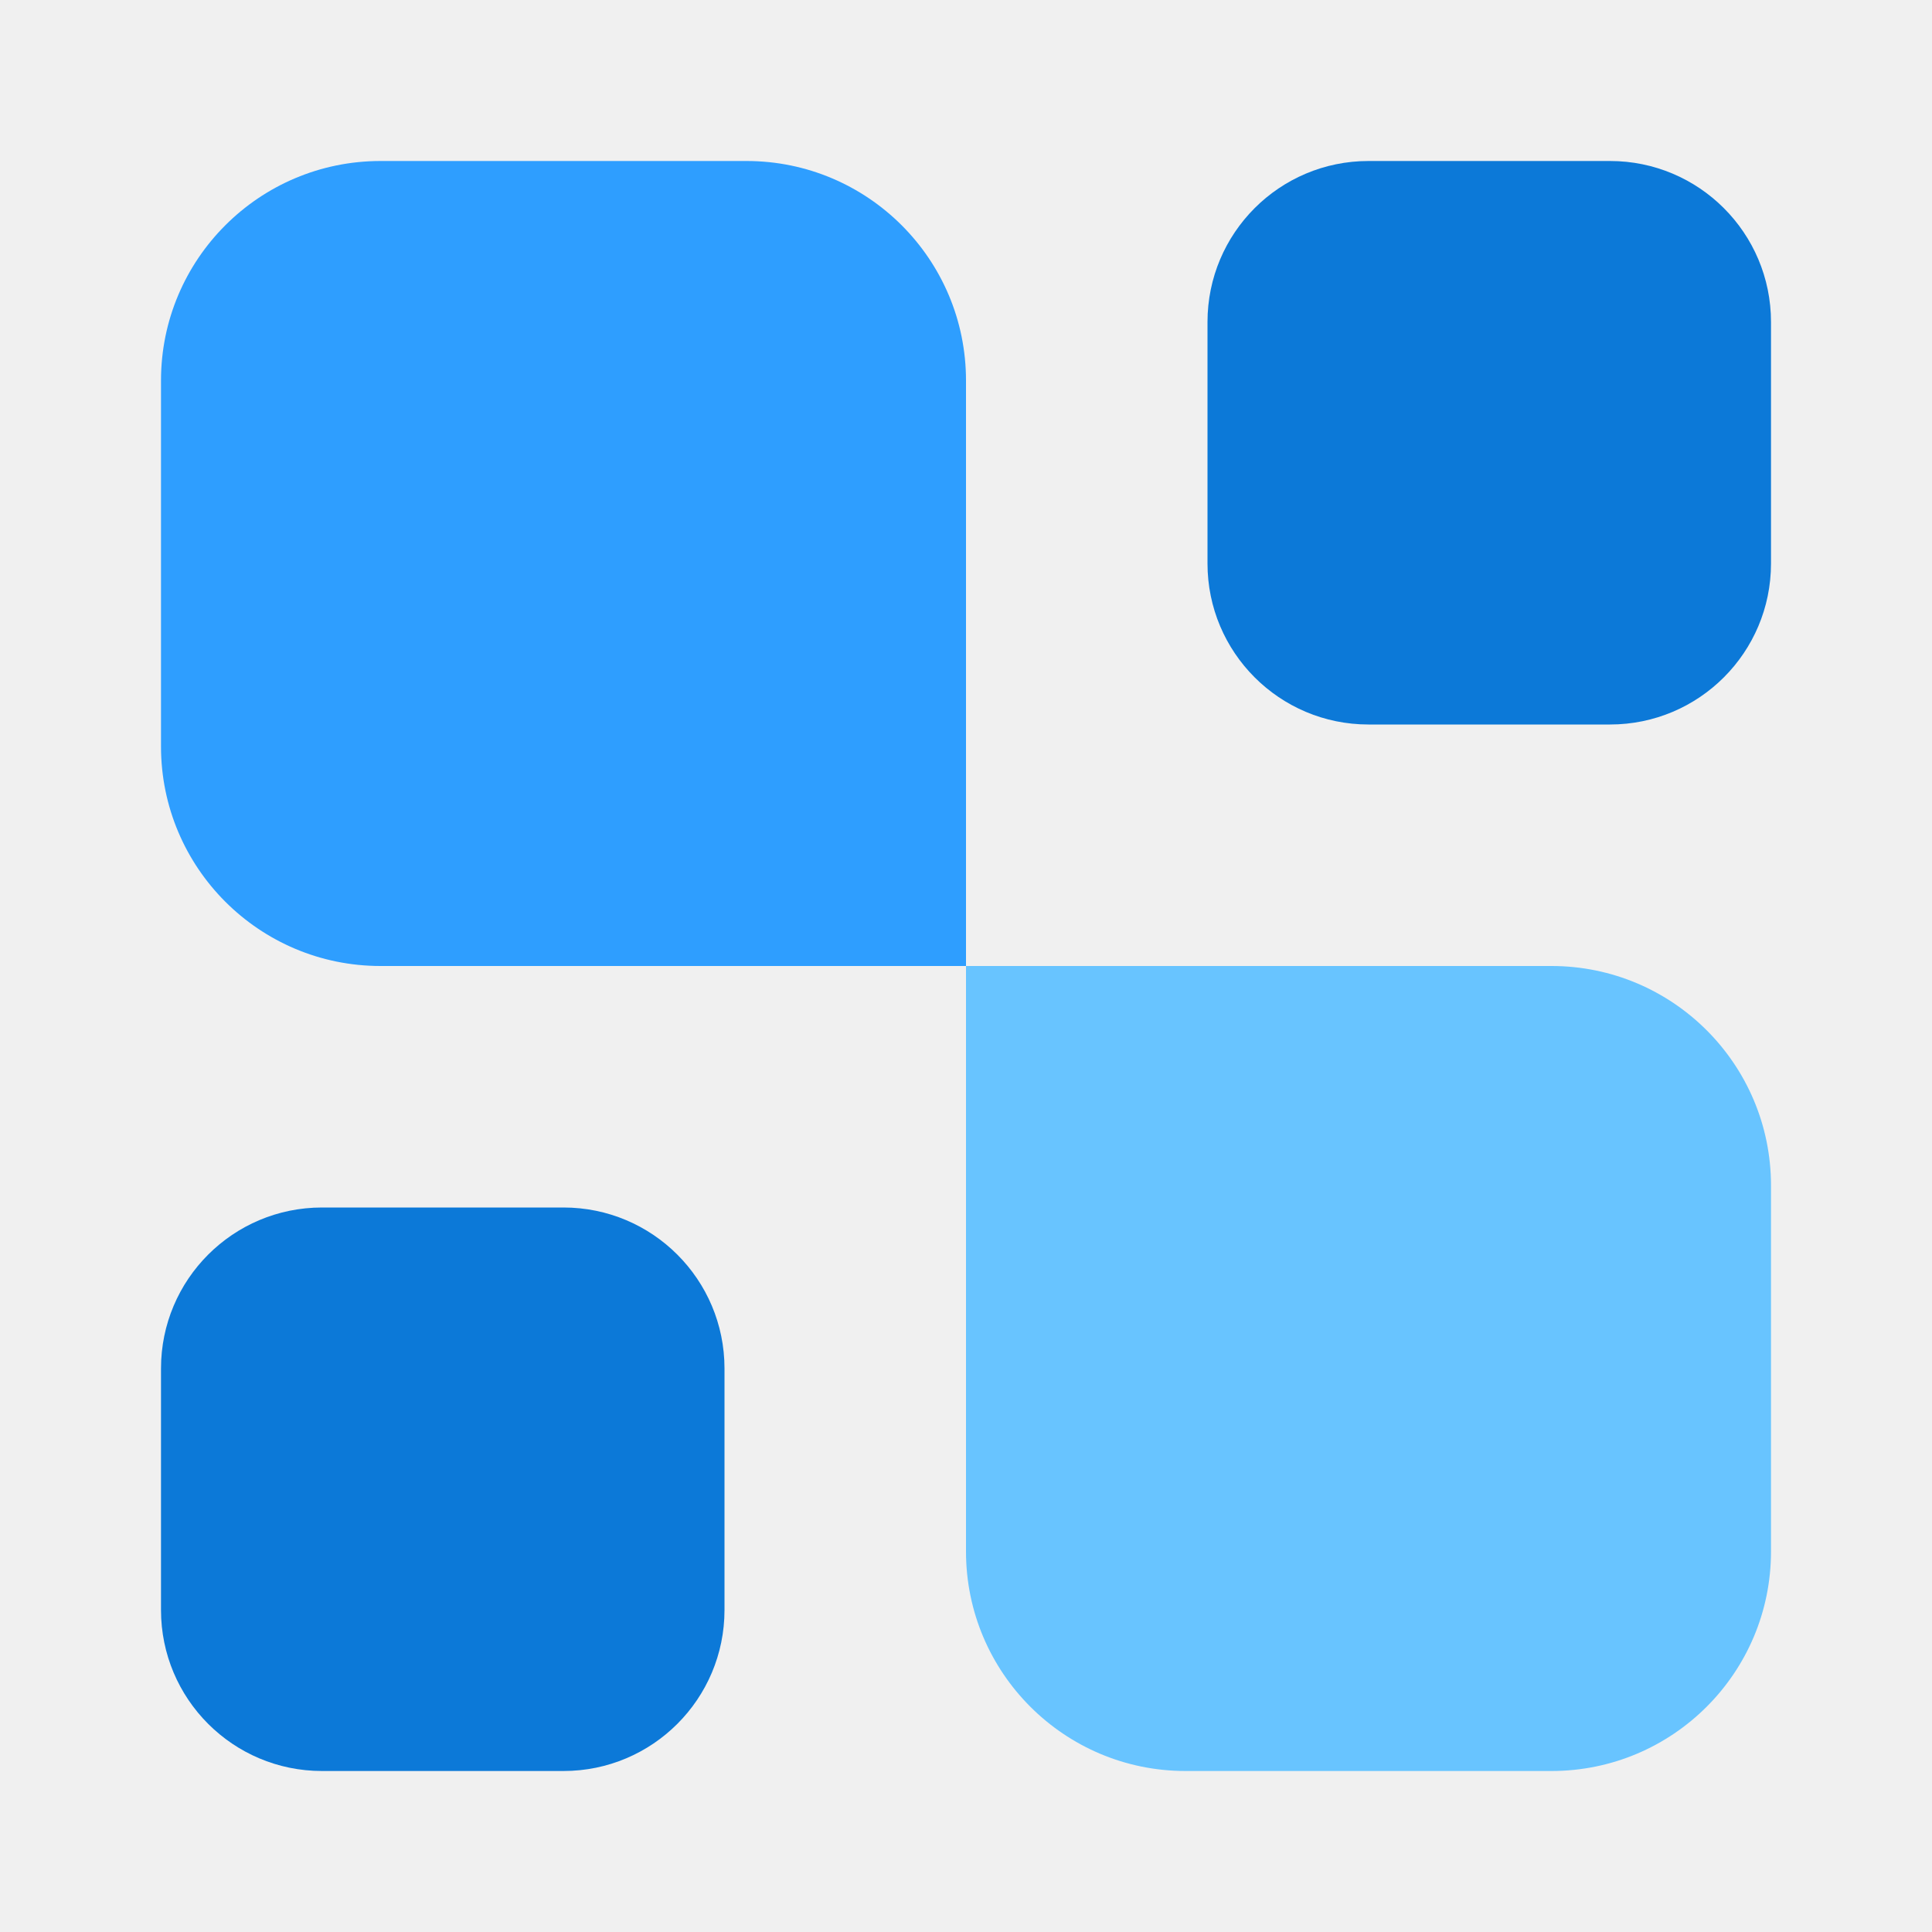
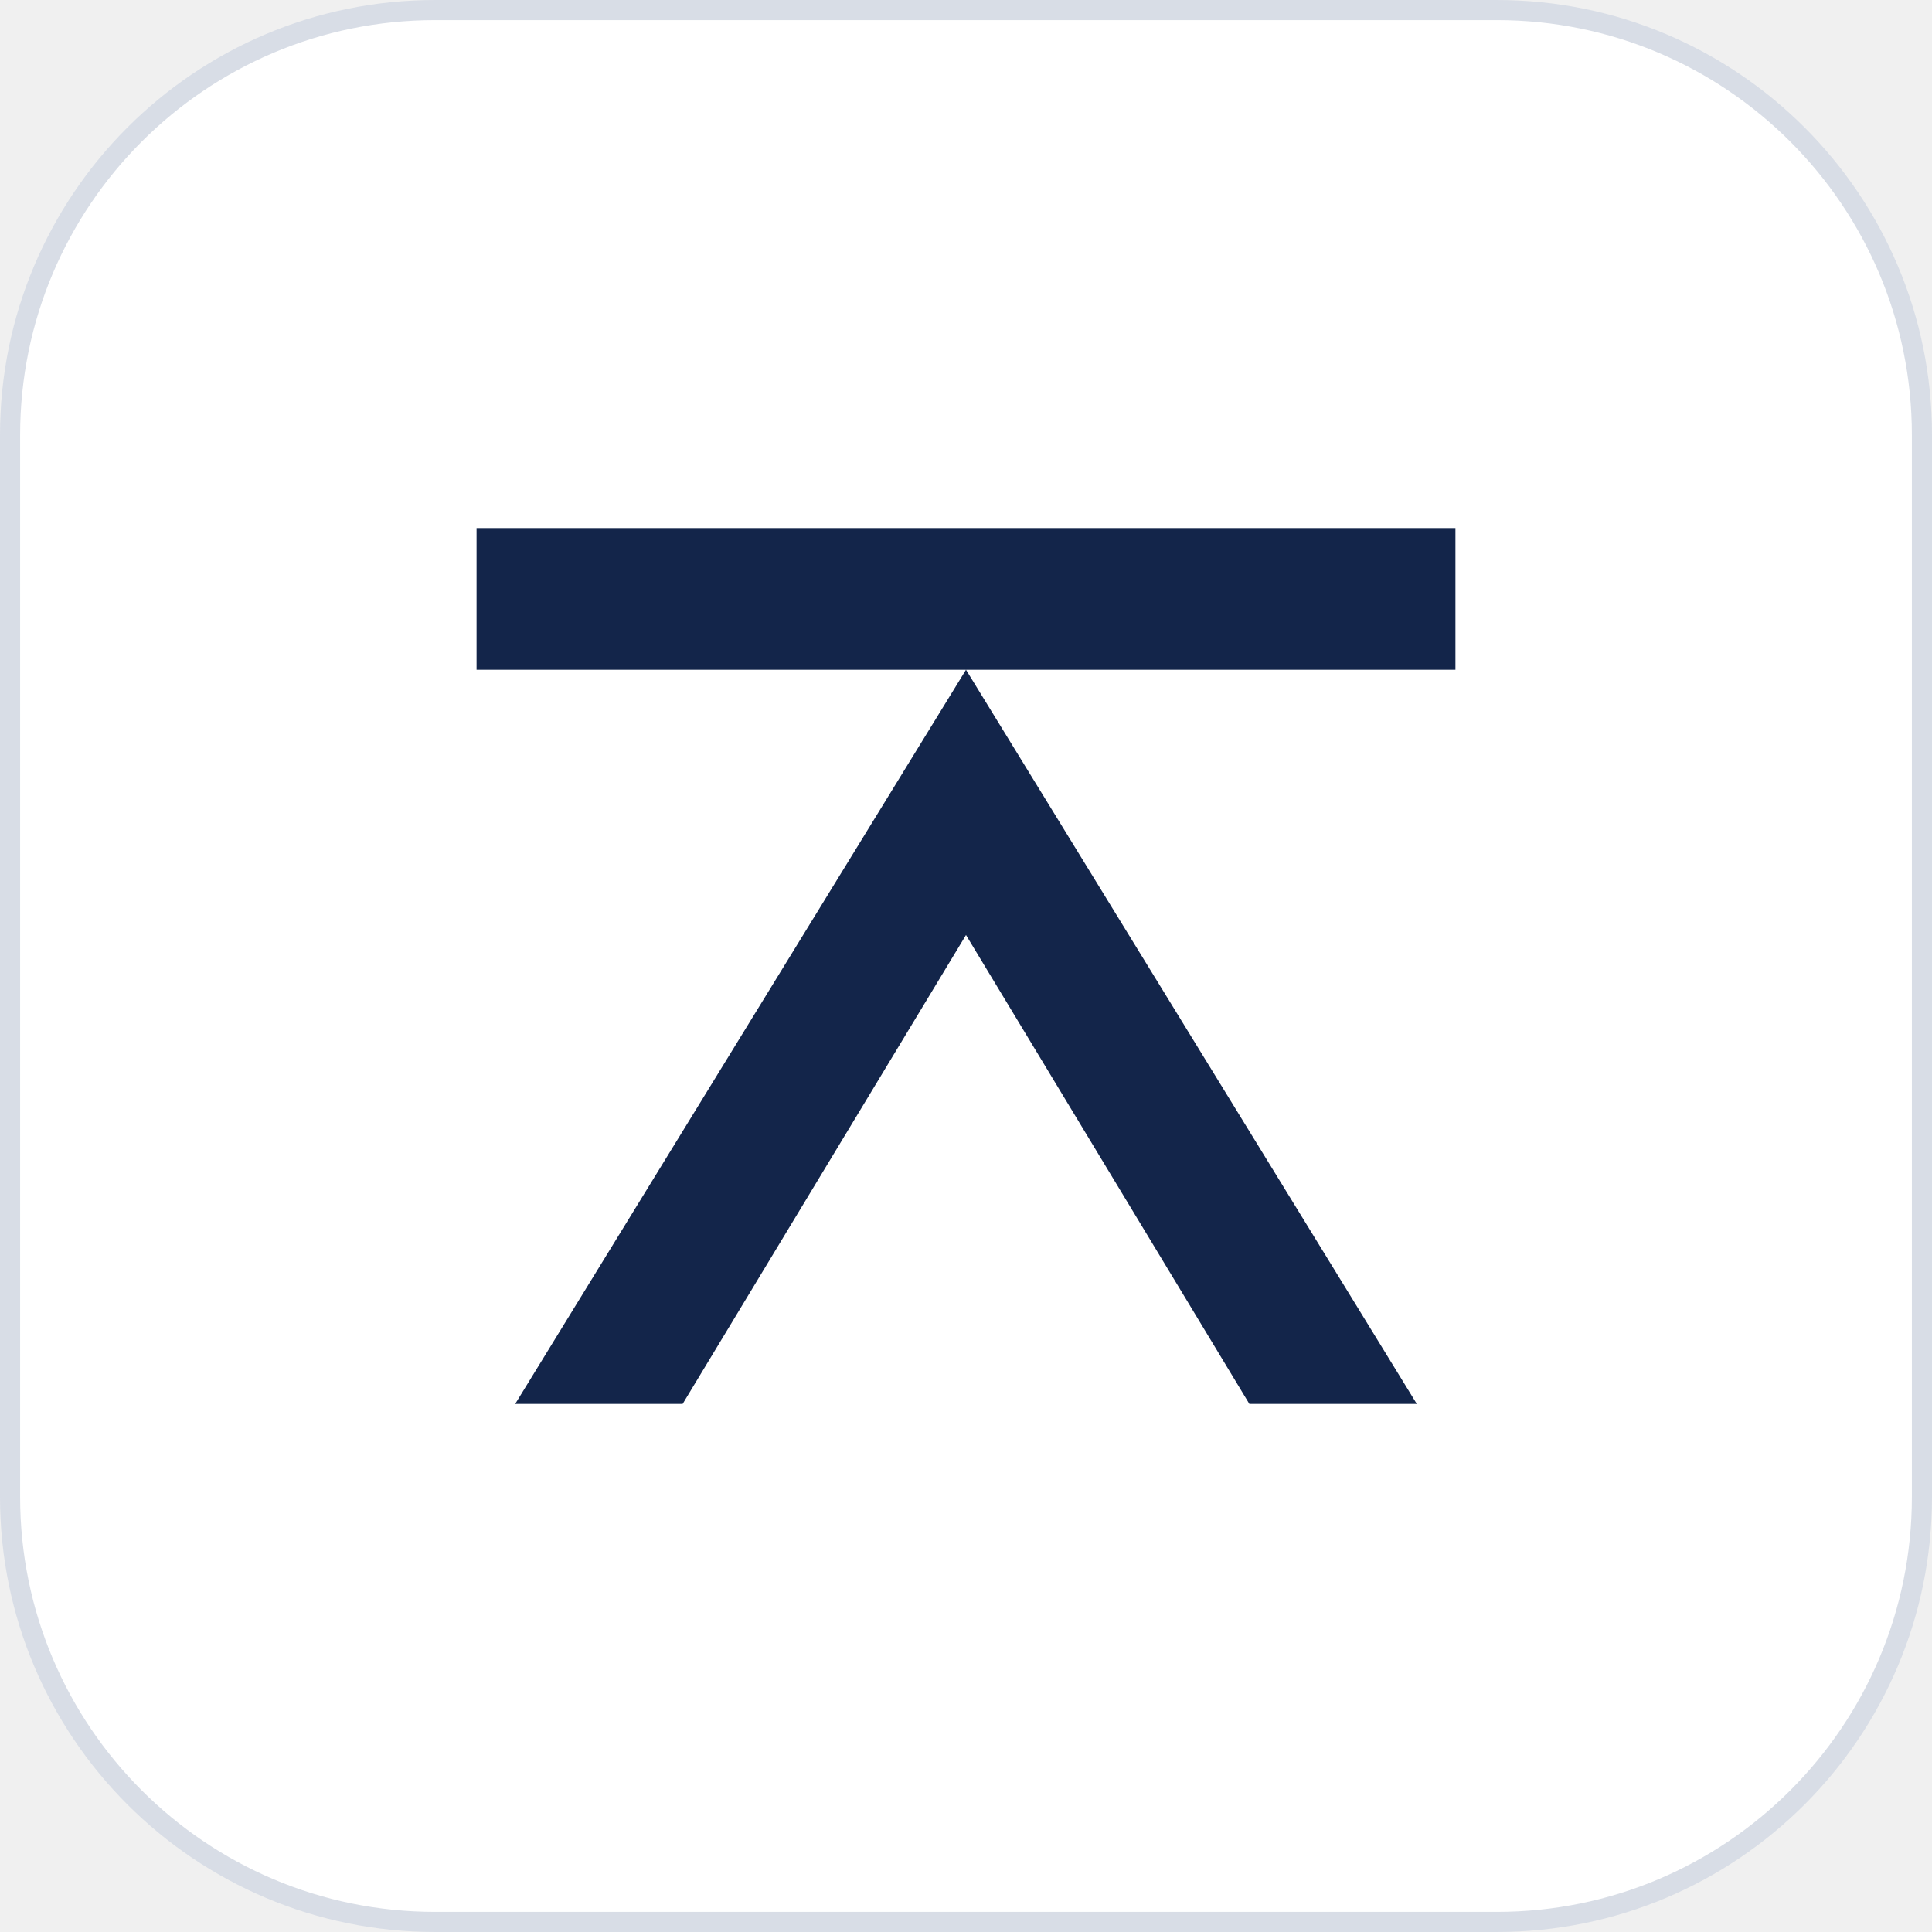
- <svg xmlns="http://www.w3.org/2000/svg" width="24" height="24" viewBox="0 0 24 24" fill="none">
-   <path d="M22 19.273C22 20.779 20.779 22 19.273 22H14.727C13.221 22 12 20.779 12 19.273V12H19.273C20.779 12 22 13.221 22 14.727V19.273Z" fill="#68C4FF" />
-   <path d="M20 2C21.105 2 22 2.895 22 4V7C22 8.105 21.105 9 20 9H17C15.895 9 15 8.105 15 7V4C15 2.895 15.895 2 17 2H20Z" fill="#0C79D8" />
-   <path d="M7 15C8.105 15 9 15.895 9 17V20C9 21.105 8.105 22 7 22H4C2.895 22 2 21.105 2 20V17C2 15.895 2.895 15 4 15H7Z" fill="#0C79D8" />
-   <path d="M12 12H4.727C3.221 12 2 10.779 2 9.273V4.727C2 3.221 3.221 2 4.727 2H9.273C10.779 2 12 3.221 12 4.727V12Z" fill="#2E9EFF" />
+ <svg xmlns="http://www.w3.org/2000/svg" viewBox="0 0 48 48">
+   <rect x="0.25" y="0.25" width="47.5" height="47.5" rx="10.56" fill="#ffffff" stroke="#d8dde6" stroke-width="0.5" />
+   <path fill="#13254a" d="M11.84 13.12L36.16 13.12L36.16 16.64L11.84 16.64ZM24 16.64L35.2 34.88L31.04 34.88L24 23.23L16.96 34.88L12.8 34.88Z" />
</svg>
